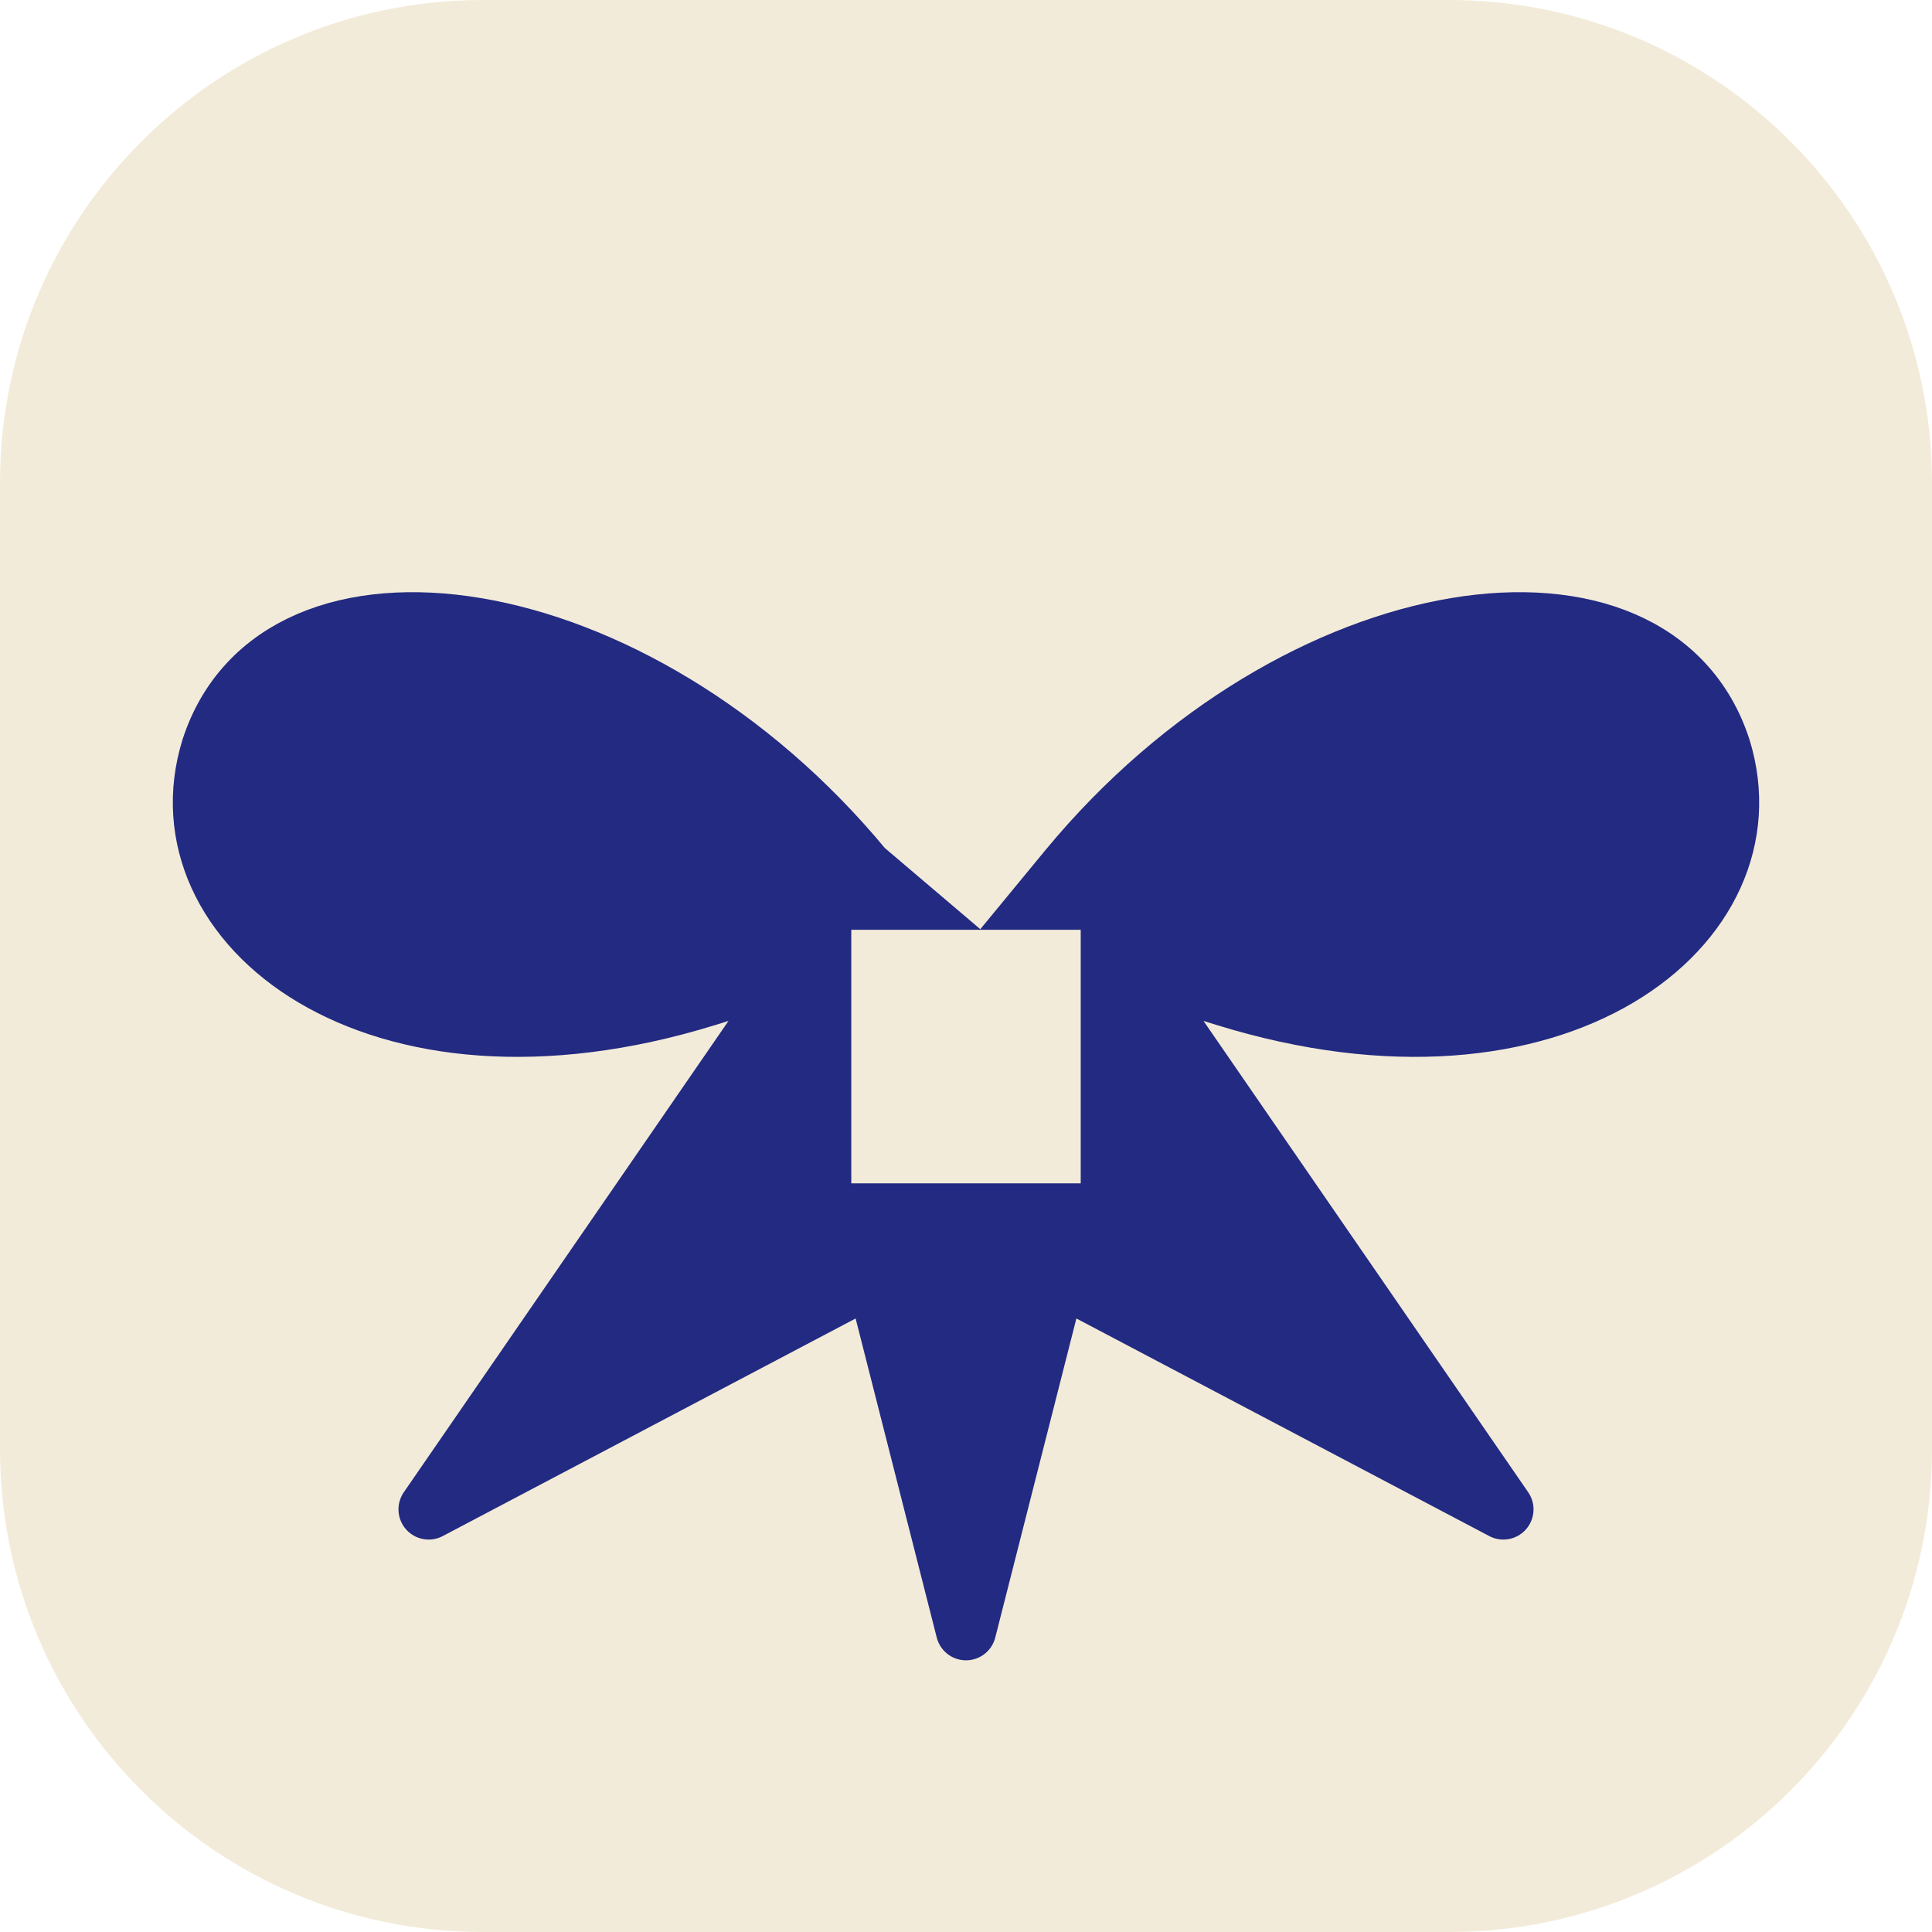
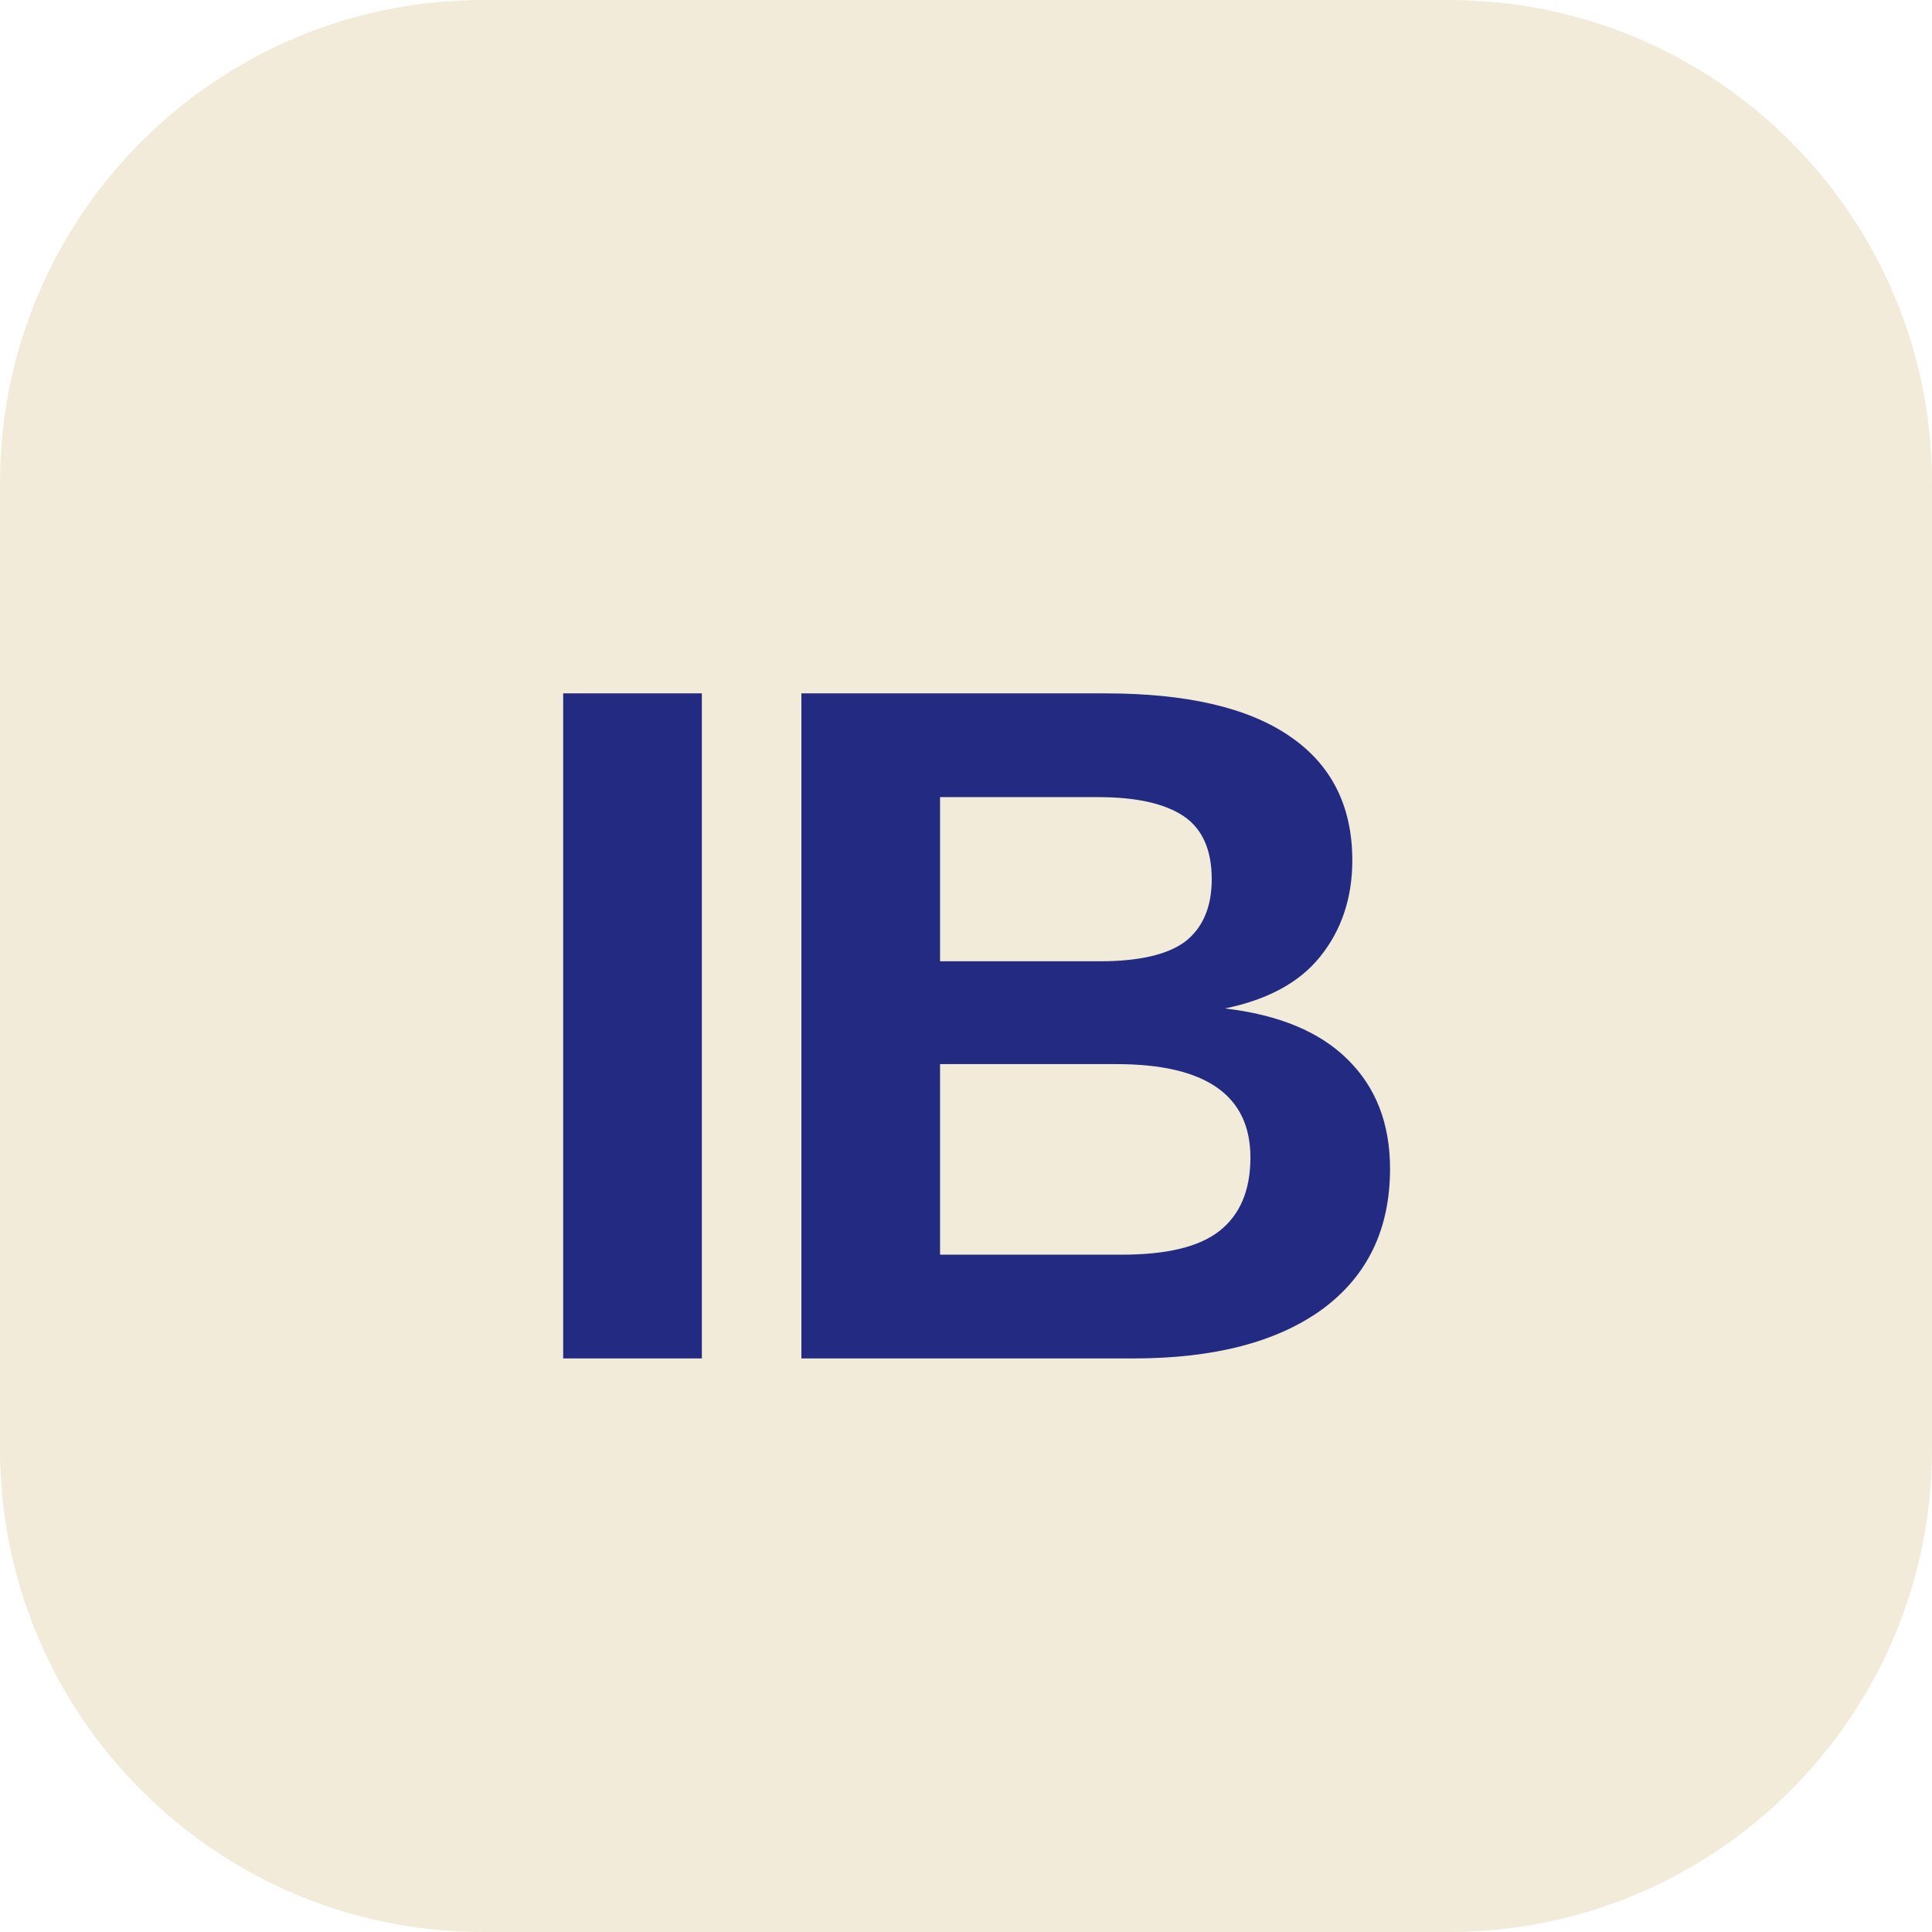
- <svg xmlns="http://www.w3.org/2000/svg" viewBox="0 0 32 32" role="img" aria-label="Lazo">
+ <svg xmlns="http://www.w3.org/2000/svg" viewBox="0 0 32 32" role="img" aria-label="IB">
  <rect width="32" height="32" rx="8" fill="#f3ebd9" />
-   <path d="M14.3 14.4C10.5 9.8 4.6 9 3.5 12.4c-.9 2.9 2.7 5.8 8.2 4.1l1.6-.5-6.2 9 7.4-3.9L16 27l1.5-5.9 7.4 3.9-6.2-9 1.6.5c5.5 1.7 9.1-1.2 8.2-4.1-1.1-3.4-7-2.6-10.8 2l-1.4 1.7z" fill="#222a82" stroke="#222a82" stroke-linejoin="round" />
-   <path d="M14.1 15.4h3.8v4.2h-3.8z" fill="#f3ebd9" />
+   <text x="16" y="22.5" text-anchor="middle" fill="#222a82" font-family="Arial, Helvetica, sans-serif" font-size="16" font-weight="800" letter-spacing="-0.5">IB</text>
</svg>
